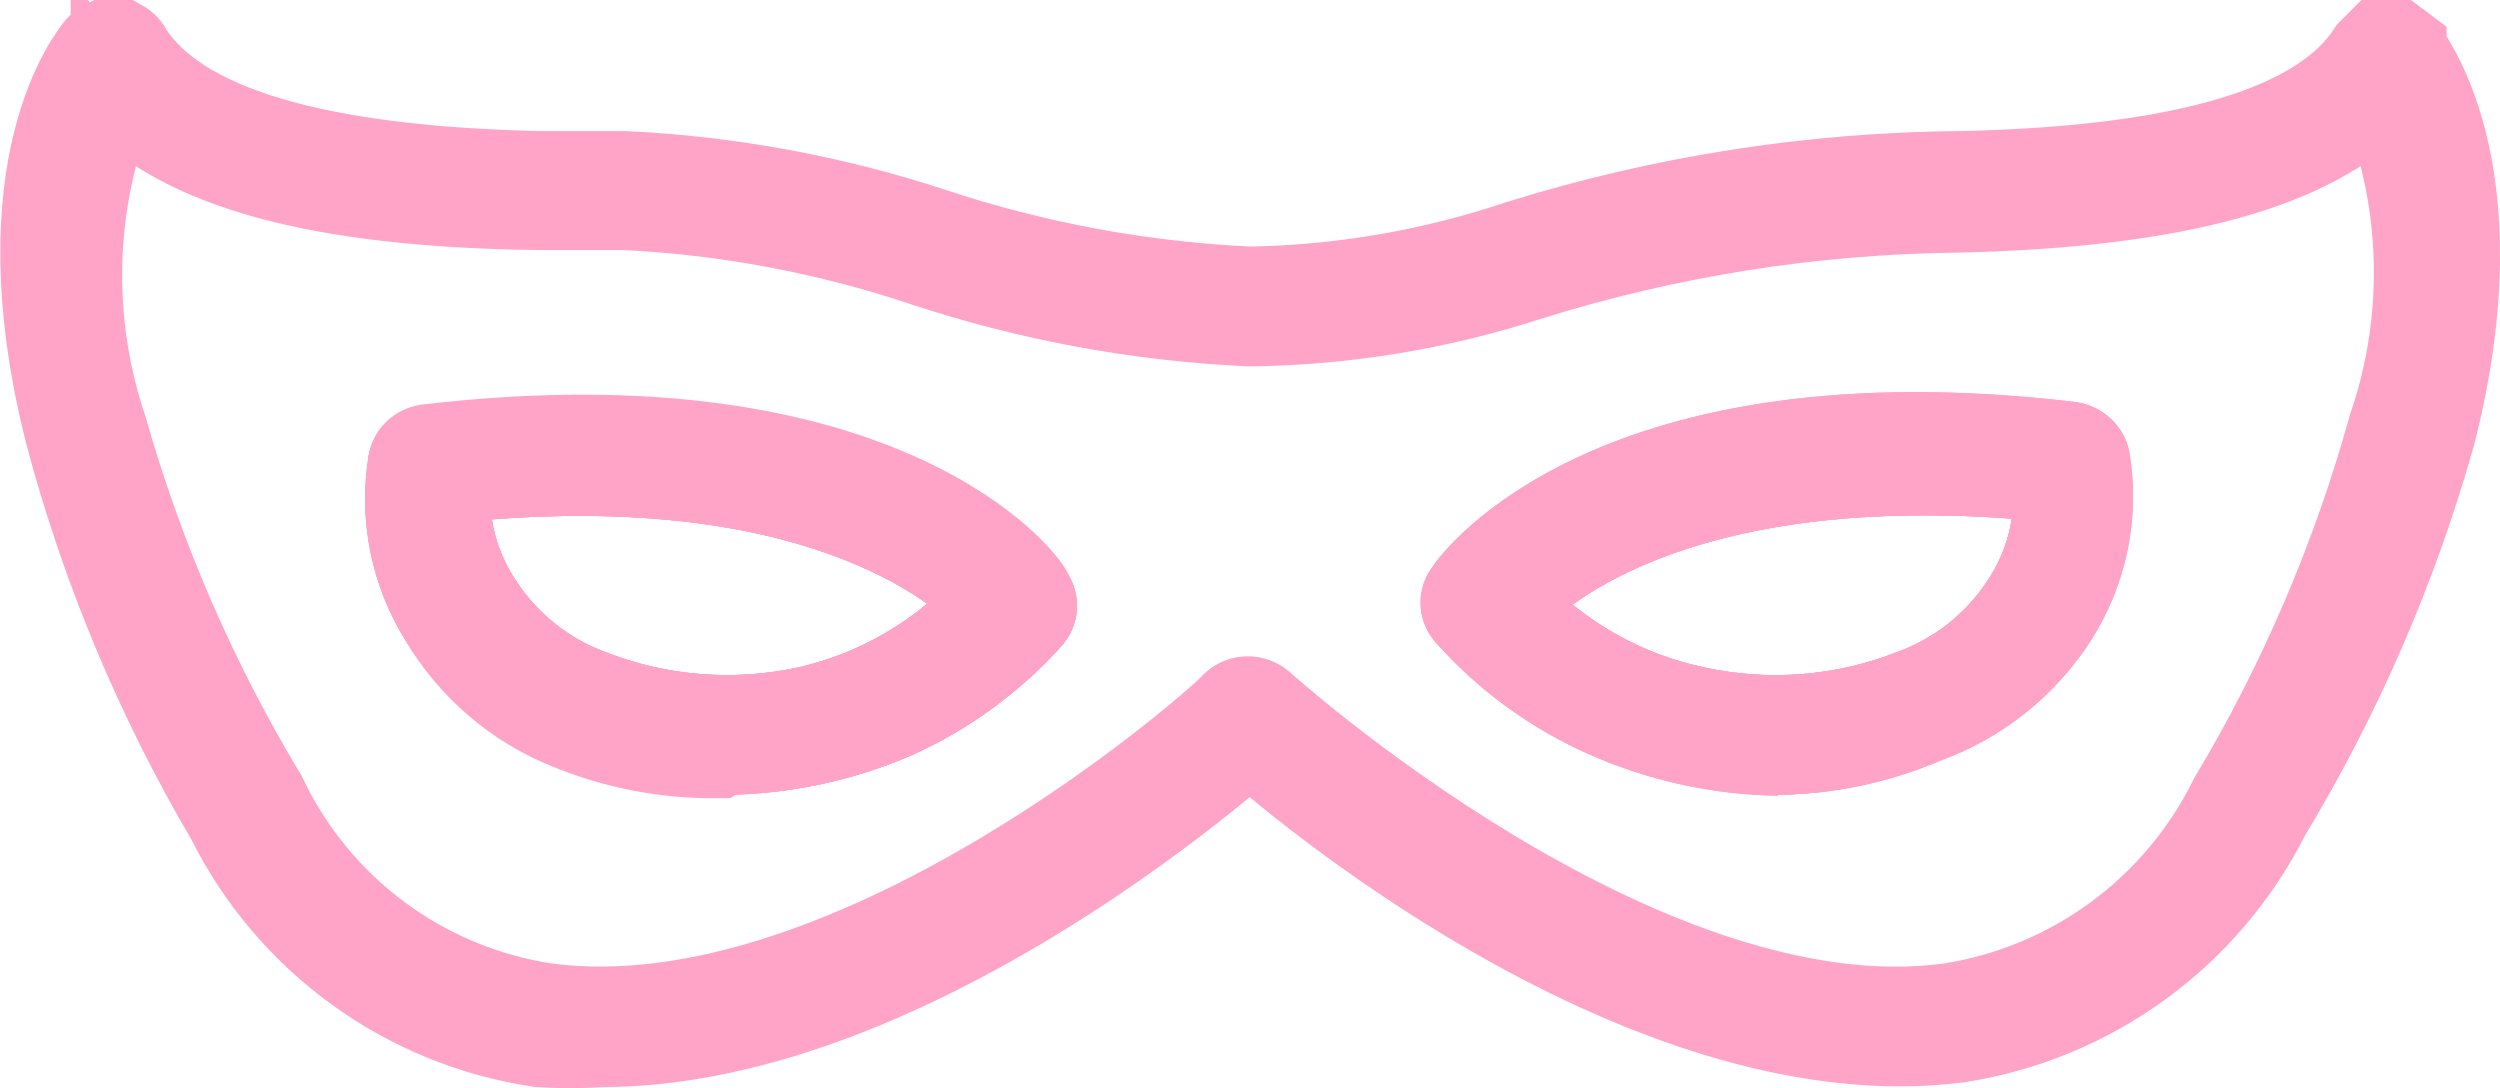
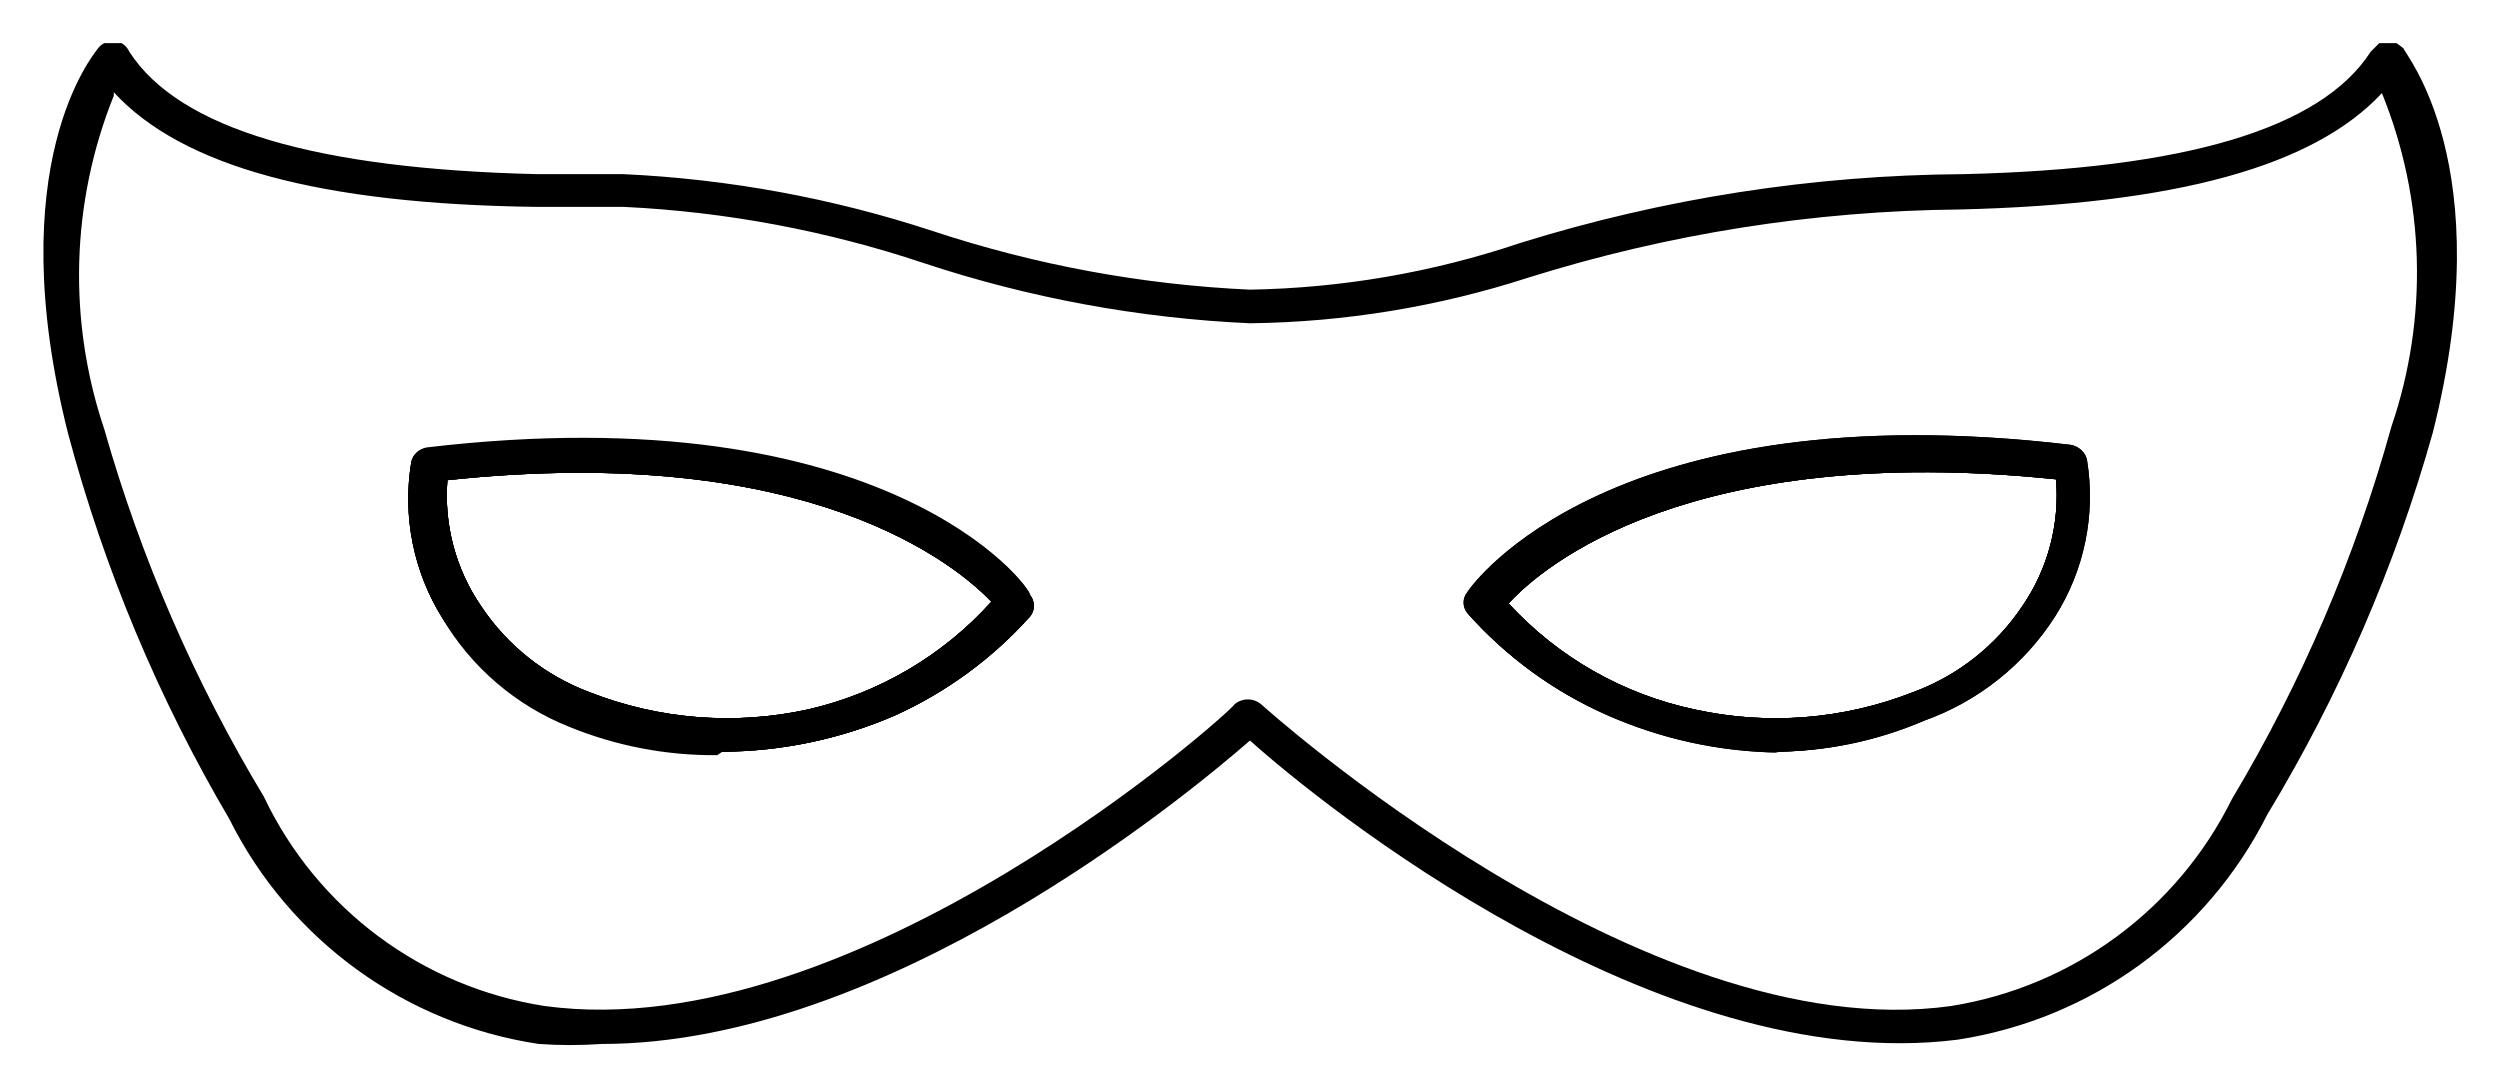
- <svg xmlns="http://www.w3.org/2000/svg" xmlns:xlink="http://www.w3.org/1999/xlink" id="Layer_1" data-name="Layer 1" viewBox="0 0 29 12.61">
-   <defs>
-     <style>.cls-1,.cls-2,.cls-3,.cls-4{stroke:#ffa3c7}.cls-1{fill:url(#linear-gradient)}.cls-2{fill:url(#linear-gradient-2)}.cls-3{fill:url(#linear-gradient-3)}.cls-4{fill:url(#linear-gradient-4)}</style>
-     <linearGradient id="linear-gradient" x1="14.87" y1="-8.25" x2="15.13" y2="22.11" gradientTransform="matrix(1 0 0 -1 0 14.75)" gradientUnits="userSpaceOnUse">
-       <stop offset="0" stop-color="#0170ca" />
-       <stop offset=".98" stop-color="#ec449a" />
-     </linearGradient>
-     <linearGradient id="linear-gradient-2" x1="20.43" y1="-140.67" x2="21.41" y2="67.3" xlink:href="#linear-gradient" />
-     <linearGradient id="linear-gradient-3" x1="8.2" y1="-139.37" x2="9.17" y2="66.74" xlink:href="#linear-gradient" />
-     <linearGradient id="linear-gradient-4" x1="13.17" y1="-460" x2="15.72" y2="197.31" xlink:href="#linear-gradient" />
-   </defs>
-   <path class="cls-1" d="M8.88 9.22a4.43 4.43 0 0 1-1.72-.33 3 3 0 0 1-1.52-1.21 2.61 2.61 0 0 1-.37-1.81.2.2 0 0 1 .06-.11.23.23 0 0 1 .12-.06c5.34-.63 7 1.61 7 1.71a.19.19 0 0 1 0 .24 4.7 4.7 0 0 1-1.57 1.15 5.11 5.11 0 0 1-2 .42zM5.69 6.07a2.27 2.27 0 0 0 .39 1.46 2.61 2.61 0 0 0 1.26 1 4.37 4.37 0 0 0 2.53.2A4.09 4.09 0 0 0 12 7.48c-.39-.41-2.1-1.86-6.31-1.41zm15.44 3.16a5.1 5.1 0 0 1-2-.44 4.69 4.69 0 0 1-1.6-1.17.19.19 0 0 1 0-.24c.06-.1 1.68-2.34 7-1.71a.23.23 0 0 1 .12.06.2.2 0 0 1 .06.11 2.61 2.61 0 0 1-.37 1.81 3 3 0 0 1-1.52 1.21 4.43 4.43 0 0 1-1.75.36zM18 7.5a4.08 4.08 0 0 0 2.16 1.23 4.36 4.36 0 0 0 2.53-.2 2.61 2.61 0 0 0 1.27-1 2.27 2.27 0 0 0 .39-1.47C20.1 5.62 18.39 7.07 18 7.5z" transform="translate(-.5 -.5)" />
-   <path class="cls-2" d="M21.12 9.22a5.1 5.1 0 0 1-2-.44 4.69 4.69 0 0 1-1.6-1.17.19.19 0 0 1 0-.24c.06-.1 1.68-2.34 7-1.71a.23.23 0 0 1 .12.06.2.2 0 0 1 .06.11 2.61 2.61 0 0 1-.37 1.81 3 3 0 0 1-1.52 1.21 4.43 4.43 0 0 1-1.69.37zM18 7.5a4.08 4.08 0 0 0 2.16 1.23 4.36 4.36 0 0 0 2.53-.2 2.61 2.61 0 0 0 1.27-1 2.27 2.27 0 0 0 .39-1.47C20.1 5.62 18.39 7.07 18 7.5z" transform="translate(-.5 -.5)" />
-   <path class="cls-3" d="M8.88 9.22a4.43 4.43 0 0 1-1.72-.33 3 3 0 0 1-1.52-1.21 2.61 2.61 0 0 1-.37-1.81.2.2 0 0 1 .06-.11.23.23 0 0 1 .12-.06c5.34-.63 7 1.61 7 1.71a.19.19 0 0 1 0 .24 4.7 4.7 0 0 1-1.57 1.15 5.11 5.11 0 0 1-2 .42zM5.69 6.07a2.27 2.27 0 0 0 .39 1.46 2.61 2.61 0 0 0 1.26 1 4.37 4.37 0 0 0 2.53.2A4.09 4.09 0 0 0 12 7.48c-.39-.41-2.1-1.86-6.31-1.41z" transform="translate(-.5 -.5)" />
-   <path class="cls-4" d="M7.48 12.61a5.24 5.24 0 0 1-.73 0A4.81 4.81 0 0 1 3.16 10a17.91 17.91 0 0 1-1.87-4.47c-.79-3.12.3-4.4.34-4.46A.21.21 0 0 1 1.71 1h.2a.21.21 0 0 1 .09.1c.58.9 2.18 1.36 4.73 1.42h1a13.49 13.49 0 0 1 3.59.66 13.7 13.7 0 0 0 3.68.68 10.37 10.37 0 0 0 3.13-.54 17.69 17.69 0 0 1 5.15-.8C25.83 2.46 27.42 2 28 1.1l.1-.1h.2l.08.06c0 .05 1.13 1.34.34 4.46a17.93 17.93 0 0 1-1.92 4.43 4.84 4.84 0 0 1-3.59 2.61c-3.47.44-7.4-2.74-8.21-3.47-.78.68-4.24 3.52-7.52 3.52zm-5.66-11a5.59 5.59 0 0 0-.11 3.87 17.57 17.57 0 0 0 1.85 4.26 4.34 4.34 0 0 0 3.26 2.43c3.62.49 8-3.45 8-3.5a.24.24 0 0 1 .31 0s4.42 4 8 3.5a4.41 4.41 0 0 0 3.26-2.4 17.55 17.55 0 0 0 1.85-4.32 5.53 5.53 0 0 0-.11-3.87c-.79.85-2.39 1.29-4.9 1.35a17.28 17.28 0 0 0-5 .79 10.91 10.91 0 0 1-3.23.53 14.06 14.06 0 0 1-3.79-.7 12.94 12.94 0 0 0-3.47-.65h-1c-2.53-.03-4.13-.47-4.92-1.33zm7 7.65a4.43 4.43 0 0 1-1.72-.33 3 3 0 0 1-1.47-1.26 2.61 2.61 0 0 1-.36-1.81.2.2 0 0 1 .06-.11.23.23 0 0 1 .12-.06c5.34-.63 7 1.61 7 1.71a.19.19 0 0 1 0 .24 4.7 4.7 0 0 1-1.57 1.16 5.11 5.11 0 0 1-2 .42zM5.69 6.07a2.27 2.27 0 0 0 .39 1.46 2.61 2.61 0 0 0 1.26 1 4.37 4.37 0 0 0 2.53.2A4.09 4.09 0 0 0 12 7.48c-.39-.41-2.1-1.86-6.31-1.41zm15.44 3.16a5.1 5.1 0 0 1-2-.44 4.69 4.69 0 0 1-1.6-1.17.19.19 0 0 1 0-.24c.06-.1 1.68-2.34 7-1.71a.23.23 0 0 1 .12.06.2.2 0 0 1 .06.11 2.61 2.61 0 0 1-.37 1.81 3 3 0 0 1-1.52 1.21 4.43 4.43 0 0 1-1.75.36zM18 7.5a4.08 4.08 0 0 0 2.16 1.23 4.36 4.36 0 0 0 2.53-.2 2.61 2.61 0 0 0 1.27-1 2.27 2.27 0 0 0 .39-1.47C20.1 5.62 18.39 7.07 18 7.5z" transform="translate(-.5 -.5)" />
-   <path class="cls-2" d="M21.12 9.22a5.1 5.1 0 0 1-2-.44 4.69 4.69 0 0 1-1.6-1.17.19.19 0 0 1 0-.24c.06-.1 1.68-2.34 7-1.71a.23.23 0 0 1 .12.06.2.2 0 0 1 .06.11 2.61 2.61 0 0 1-.37 1.81 3 3 0 0 1-1.52 1.21 4.43 4.43 0 0 1-1.69.37zM18 7.5a4.08 4.08 0 0 0 2.16 1.23 4.36 4.36 0 0 0 2.53-.2 2.61 2.61 0 0 0 1.27-1 2.27 2.27 0 0 0 .39-1.47C20.1 5.62 18.39 7.07 18 7.5z" transform="translate(-.5 -.5)" />
-   <path class="cls-3" d="M8.88 9.22a4.43 4.43 0 0 1-1.72-.33 3 3 0 0 1-1.52-1.21 2.61 2.61 0 0 1-.37-1.81.2.2 0 0 1 .06-.11.23.23 0 0 1 .12-.06c5.34-.63 7 1.61 7 1.71a.19.19 0 0 1 0 .24 4.7 4.7 0 0 1-1.57 1.15 5.11 5.11 0 0 1-2 .42zM5.69 6.07a2.27 2.27 0 0 0 .39 1.46 2.61 2.61 0 0 0 1.26 1 4.37 4.37 0 0 0 2.53.2A4.09 4.09 0 0 0 12 7.48c-.39-.41-2.1-1.86-6.31-1.41z" transform="translate(-.5 -.5)" />
+ <svg xmlns="http://www.w3.org/2000/svg" data-name="Layer 1" viewBox="0 0 29 12.61">
+   <path class="cls-1" d="M8.38 8.72a4.43 4.43 0 0 1-1.72-.33 3 3 0 0 1-1.52-1.21 2.61 2.61 0 0 1-.37-1.81.2.2 0 0 1 .06-.11.23.23 0 0 1 .12-.06c5.34-.63 7 1.61 7 1.71a.19.19 0 0 1 0 .24 4.7 4.7 0 0 1-1.57 1.15 5.11 5.11 0 0 1-2 .42zM5.19 5.57a2.27 2.27 0 0 0 .39 1.46 2.61 2.61 0 0 0 1.26 1 4.37 4.37 0 0 0 2.53.2 4.09 4.09 0 0 0 2.13-1.25c-.39-.41-2.1-1.86-6.31-1.41zm15.44 3.16a5.1 5.1 0 0 1-2-.44 4.69 4.69 0 0 1-1.6-1.17.19.19 0 0 1 0-.24c.06-.1 1.68-2.34 7-1.71a.23.23 0 0 1 .12.06.2.2 0 0 1 .06.11 2.61 2.61 0 0 1-.37 1.81 3 3 0 0 1-1.52 1.21 4.43 4.43 0 0 1-1.75.36zM17.5 7a4.08 4.08 0 0 0 2.16 1.23 4.36 4.36 0 0 0 2.53-.2 2.61 2.61 0 0 0 1.27-1 2.27 2.27 0 0 0 .39-1.47C19.6 5.12 17.89 6.57 17.5 7z" />
+   <path class="cls-2" d="M20.62 8.72a5.1 5.1 0 0 1-2-.44 4.69 4.69 0 0 1-1.6-1.17.19.19 0 0 1 0-.24c.06-.1 1.68-2.34 7-1.71a.23.23 0 0 1 .12.06.2.2 0 0 1 .06.11 2.61 2.61 0 0 1-.37 1.81 3 3 0 0 1-1.52 1.21 4.43 4.43 0 0 1-1.69.37zM17.5 7a4.08 4.08 0 0 0 2.16 1.23 4.36 4.36 0 0 0 2.53-.2 2.61 2.61 0 0 0 1.27-1 2.27 2.27 0 0 0 .39-1.47C19.6 5.12 17.89 6.57 17.5 7z" />
+   <path class="cls-3" d="M8.38 8.72a4.43 4.43 0 0 1-1.72-.33 3 3 0 0 1-1.52-1.21 2.61 2.61 0 0 1-.37-1.81.2.2 0 0 1 .06-.11.23.23 0 0 1 .12-.06c5.34-.63 7 1.61 7 1.71a.19.19 0 0 1 0 .24 4.7 4.7 0 0 1-1.57 1.15 5.11 5.11 0 0 1-2 .42zM5.19 5.57a2.27 2.27 0 0 0 .39 1.46 2.61 2.61 0 0 0 1.26 1 4.37 4.37 0 0 0 2.53.2 4.09 4.09 0 0 0 2.13-1.25c-.39-.41-2.1-1.86-6.31-1.41z" />
+   <path class="cls-4" d="M6.98 12.11a5.24 5.24 0 0 1-.73 0A4.81 4.81 0 0 1 2.66 9.5 17.91 17.91 0 0 1 .79 5.03C0 1.91 1.09.63 1.13.57A.21.21 0 0 1 1.21.5h.2a.21.21 0 0 1 .09.1c.58.9 2.18 1.36 4.73 1.42h1a13.49 13.49 0 0 1 3.59.66 13.7 13.7 0 0 0 3.68.68 10.37 10.37 0 0 0 3.13-.54 17.69 17.69 0 0 1 5.15-.8c2.55-.06 4.14-.52 4.72-1.42l.1-.1h.2l.08.06c0 .05 1.13 1.34.34 4.46a17.93 17.93 0 0 1-1.92 4.43 4.84 4.84 0 0 1-3.59 2.61c-3.47.44-7.4-2.74-8.21-3.47-.78.68-4.24 3.52-7.52 3.52zm-5.66-11a5.59 5.59 0 0 0-.11 3.87 17.57 17.57 0 0 0 1.85 4.26 4.34 4.34 0 0 0 3.26 2.43c3.62.49 8-3.45 8-3.5a.24.24 0 0 1 .31 0s4.42 4 8 3.5a4.41 4.41 0 0 0 3.26-2.4 17.55 17.55 0 0 0 1.85-4.32 5.53 5.53 0 0 0-.11-3.87c-.79.85-2.39 1.29-4.9 1.35a17.28 17.28 0 0 0-5 .79 10.91 10.91 0 0 1-3.23.53 14.06 14.06 0 0 1-3.79-.7 12.94 12.94 0 0 0-3.47-.65h-1c-2.53-.03-4.13-.47-4.92-1.33zm7 7.65a4.43 4.43 0 0 1-1.72-.33 3 3 0 0 1-1.47-1.26 2.61 2.61 0 0 1-.36-1.81.2.2 0 0 1 .06-.11.23.23 0 0 1 .12-.06c5.34-.63 7 1.61 7 1.71a.19.19 0 0 1 0 .24 4.7 4.7 0 0 1-1.57 1.16 5.11 5.11 0 0 1-2 .42zM5.19 5.57a2.27 2.27 0 0 0 .39 1.46 2.61 2.61 0 0 0 1.26 1 4.37 4.37 0 0 0 2.53.2 4.09 4.09 0 0 0 2.13-1.25c-.39-.41-2.1-1.86-6.31-1.41zm15.44 3.16a5.1 5.1 0 0 1-2-.44 4.69 4.69 0 0 1-1.6-1.17.19.19 0 0 1 0-.24c.06-.1 1.68-2.34 7-1.71a.23.23 0 0 1 .12.06.2.2 0 0 1 .06.11 2.61 2.61 0 0 1-.37 1.81 3 3 0 0 1-1.52 1.21 4.43 4.43 0 0 1-1.75.36zM17.5 7a4.08 4.08 0 0 0 2.16 1.23 4.36 4.36 0 0 0 2.53-.2 2.61 2.61 0 0 0 1.27-1 2.27 2.27 0 0 0 .39-1.47C19.6 5.12 17.89 6.57 17.5 7z" />
+   <path class="cls-2" d="M20.62 8.72a5.1 5.1 0 0 1-2-.44 4.69 4.69 0 0 1-1.6-1.17.19.19 0 0 1 0-.24c.06-.1 1.68-2.34 7-1.71a.23.23 0 0 1 .12.06.2.2 0 0 1 .06.11 2.61 2.61 0 0 1-.37 1.81 3 3 0 0 1-1.52 1.21 4.43 4.43 0 0 1-1.69.37zM17.5 7a4.08 4.08 0 0 0 2.16 1.23 4.36 4.36 0 0 0 2.53-.2 2.61 2.61 0 0 0 1.27-1 2.27 2.27 0 0 0 .39-1.47C19.6 5.12 17.89 6.57 17.5 7z" />
+   <path class="cls-3" d="M8.38 8.72a4.43 4.43 0 0 1-1.72-.33 3 3 0 0 1-1.52-1.21 2.61 2.61 0 0 1-.37-1.81.2.2 0 0 1 .06-.11.23.23 0 0 1 .12-.06c5.34-.63 7 1.61 7 1.71a.19.19 0 0 1 0 .24 4.7 4.7 0 0 1-1.57 1.15 5.11 5.11 0 0 1-2 .42zM5.19 5.57a2.27 2.27 0 0 0 .39 1.46 2.61 2.61 0 0 0 1.26 1 4.37 4.37 0 0 0 2.53.2 4.09 4.09 0 0 0 2.13-1.25c-.39-.41-2.1-1.86-6.31-1.41z" />
</svg>
